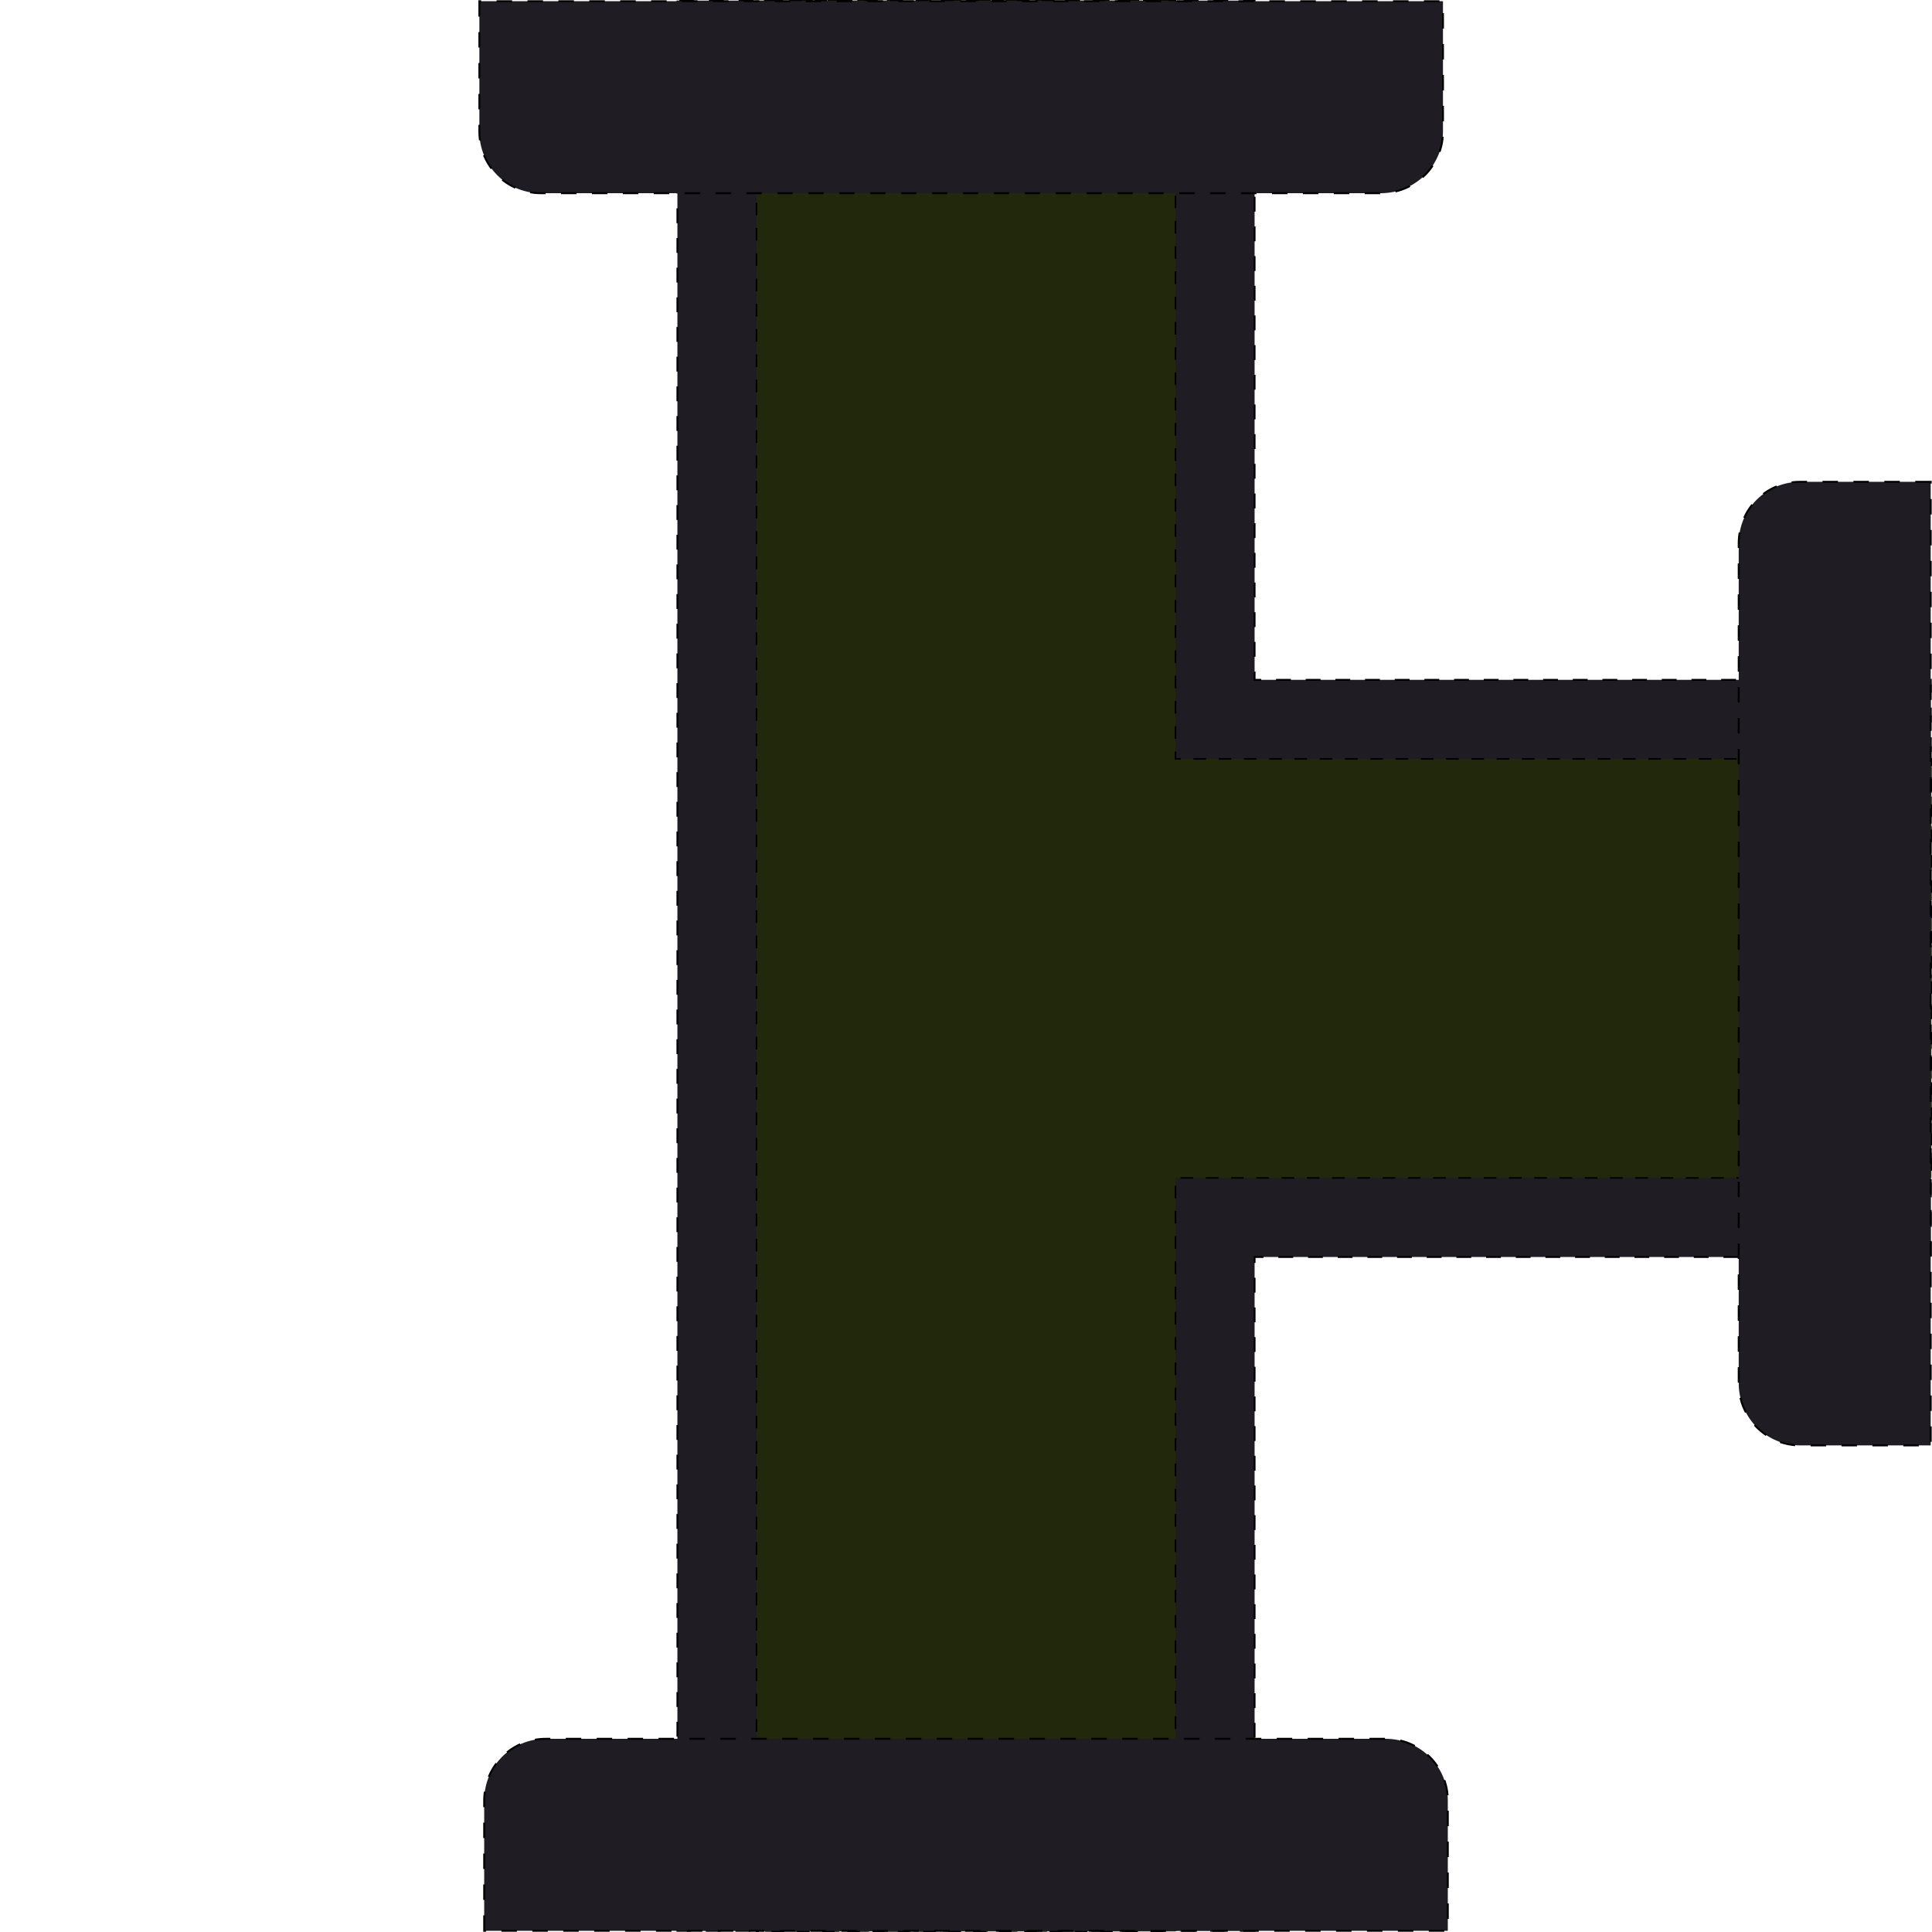
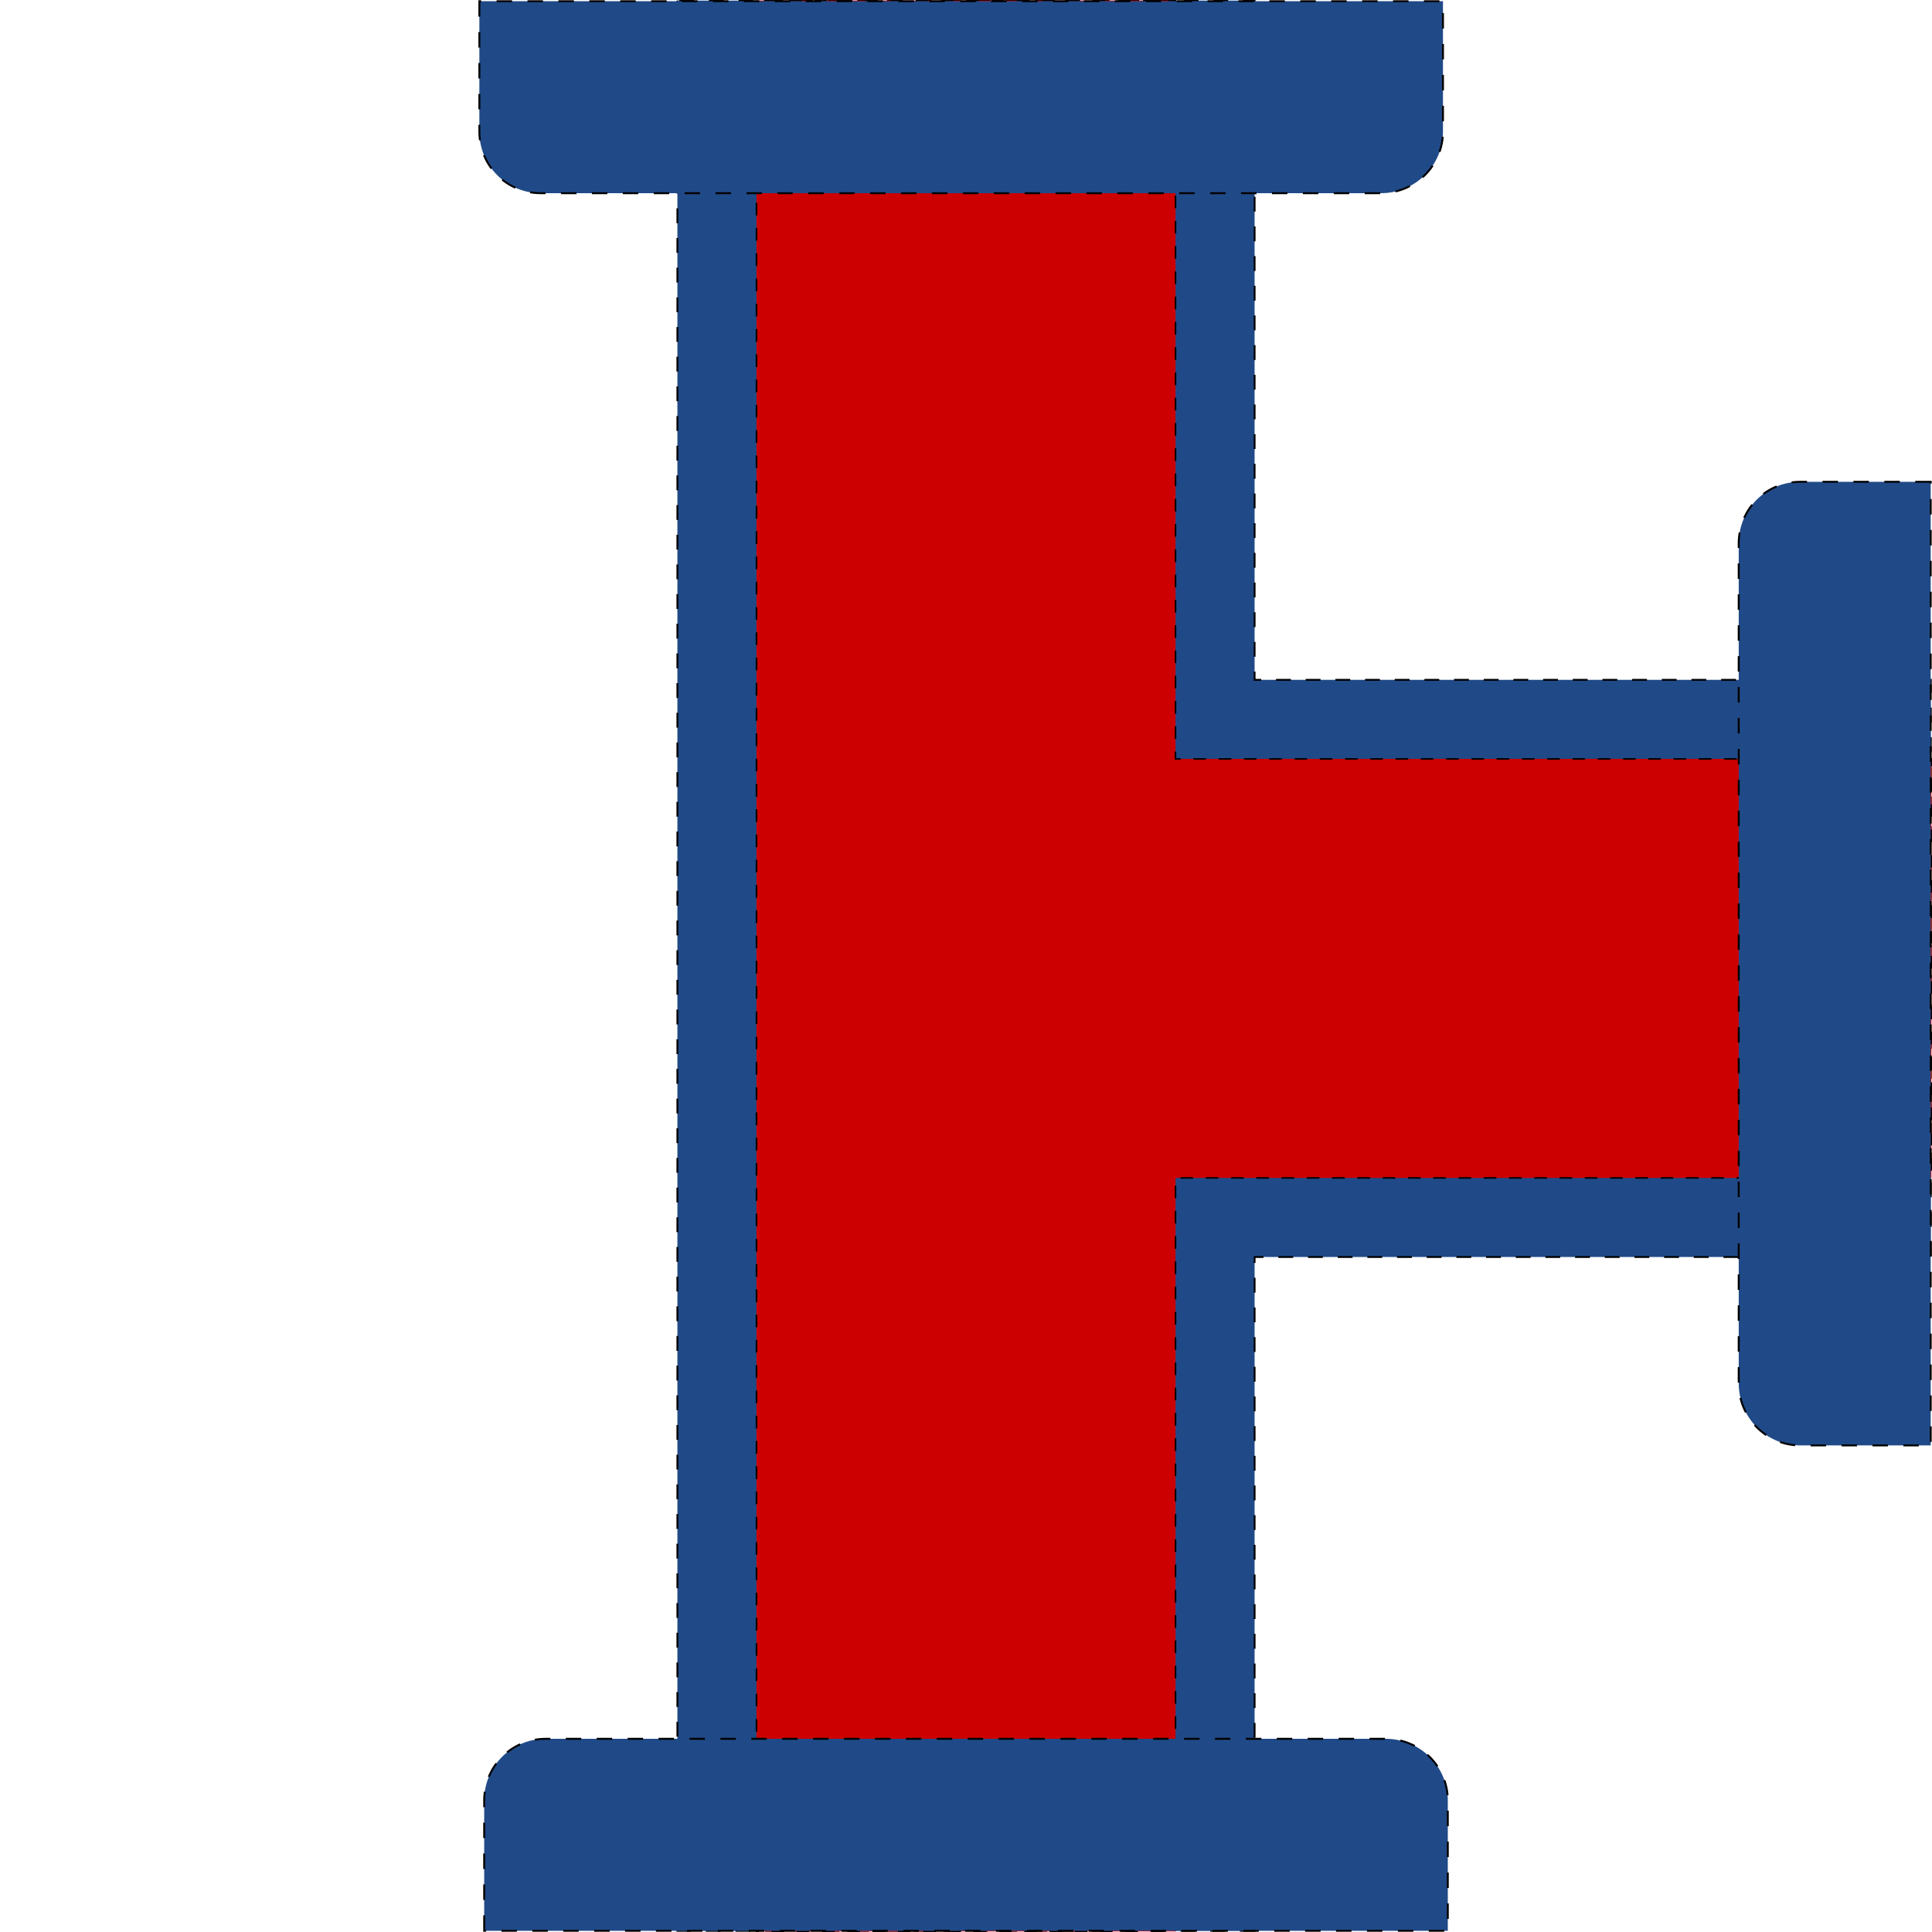
<svg xmlns="http://www.w3.org/2000/svg" width="100" height="100" id="svg3100" version="1.0">
  <defs id="defs3102">
    </defs>
  <g id="layer1">
-     <path style="fill:#1f1c24;fill-opacity:1;fill-rule:nonzero;stroke:#000000;stroke-width:0.096;stroke-miterlimit:4;stroke-opacity:1;stroke-dasharray:0.768, 0.768;stroke-dashoffset:0" d="M 35.062 0.031 L 35.062 99.938 L 64.938 99.938 L 64.938 65.062 L 99.938 65.062 L 99.938 35.188 L 64.938 35.188 L 64.938 0.031 L 35.062 0.031 z " id="rect2899" />
-     <path style="fill:#22280b;fill-opacity:1;fill-rule:nonzero;stroke:#000000;stroke-width:0.082;stroke-miterlimit:4;stroke-opacity:1;stroke-dasharray:0.654, 0.654;stroke-dashoffset:0;color:#000000;stroke-linecap:butt;stroke-linejoin:miter;marker:none;visibility:visible;display:inline;overflow:visible;enable-background:accumulate" d="M 39.156 0.031 L 39.156 99.969 L 60.844 99.969 L 60.844 60.969 L 99.969 60.969 L 99.969 39.281 L 60.844 39.281 L 60.844 0.031 L 39.156 0.031 z " id="rect6462" />
-     <path style="fill:#1f1c24;fill-opacity:1;fill-rule:nonzero;stroke:#000000;stroke-width:0.1;stroke-miterlimit:4;stroke-opacity:1;stroke-dasharray:0.8, 0.8;stroke-dashoffset:0" d="m 24.812,0.062 0,6.75 C 24.812,8.585 26.227,10 28,10 l 43.469,0 c 1.773,0 3.219,-1.415 3.219,-3.188 l 0,-6.75 -49.875,0 z" id="rect6436" />
-     <path style="fill:#1f1c24;fill-opacity:1;fill-rule:nonzero;stroke:#000000;stroke-width:0.1;stroke-miterlimit:4;stroke-opacity:1;stroke-dasharray:0.8, 0.8;stroke-dashoffset:0" d="m 25.062,99.938 0,-6.75 C 25.062,91.415 26.477,90 28.25,90 l 43.469,0 c 1.773,0 3.219,1.415 3.219,3.188 l 0,6.75 -49.875,0 z" id="rect6436-4" />
-     <path style="fill:#1f1c24;fill-opacity:1;fill-rule:nonzero;stroke:#000000;stroke-width:0.1;stroke-miterlimit:4;stroke-opacity:1;stroke-dasharray:0.8, 0.8;stroke-dashoffset:0" d="m 99.933,24.938 -6.75,0 c -1.773,0 -3.187,1.415 -3.187,3.188 l 0,43.469 c 0,1.773 1.415,3.219 3.187,3.219 l 6.75,0 0,-49.875 z" id="rect6436-45" />
+     <path style="fill:#204a87;fill-opacity:1;fill-rule:nonzero;stroke:#000000;stroke-width:0.096;stroke-miterlimit:4;stroke-opacity:1;stroke-dasharray:0.768, 0.768;stroke-dashoffset:0" d="M 35.062 0.031 L 35.062 99.938 L 64.938 99.938 L 64.938 65.062 L 99.938 65.062 L 99.938 35.188 L 64.938 35.188 L 64.938 0.031 L 35.062 0.031 z " id="rect2899" />
+     <path style="fill:#cc0000;fill-opacity:1;fill-rule:nonzero;stroke:#000000;stroke-width:0.082;stroke-miterlimit:4;stroke-opacity:1;stroke-dasharray:0.654, 0.654;stroke-dashoffset:0;color:#000000;stroke-linecap:butt;stroke-linejoin:miter;marker:none;visibility:visible;display:inline;overflow:visible;enable-background:accumulate" d="M 39.156 0.031 L 39.156 99.969 L 60.844 99.969 L 60.844 60.969 L 99.969 60.969 L 99.969 39.281 L 60.844 39.281 L 60.844 0.031 L 39.156 0.031 z " id="rect6462" />
+     <path style="fill:#204a87;fill-opacity:1;fill-rule:nonzero;stroke:#000000;stroke-width:0.1;stroke-miterlimit:4;stroke-opacity:1;stroke-dasharray:0.8, 0.8;stroke-dashoffset:0" d="m 24.812,0.062 0,6.75 C 24.812,8.585 26.227,10 28,10 l 43.469,0 c 1.773,0 3.219,-1.415 3.219,-3.188 l 0,-6.75 -49.875,0 z" id="rect6436" />
+     <path style="fill:#204a87;fill-opacity:1;fill-rule:nonzero;stroke:#000000;stroke-width:0.1;stroke-miterlimit:4;stroke-opacity:1;stroke-dasharray:0.8, 0.8;stroke-dashoffset:0" d="m 25.062,99.938 0,-6.75 C 25.062,91.415 26.477,90 28.25,90 l 43.469,0 c 1.773,0 3.219,1.415 3.219,3.188 l 0,6.75 -49.875,0 z" id="rect6436-4" />
+     <path style="fill:#204a87;fill-opacity:1;fill-rule:nonzero;stroke:#000000;stroke-width:0.1;stroke-miterlimit:4;stroke-opacity:1;stroke-dasharray:0.8, 0.8;stroke-dashoffset:0" d="m 99.933,24.938 -6.75,0 c -1.773,0 -3.187,1.415 -3.187,3.188 l 0,43.469 c 0,1.773 1.415,3.219 3.187,3.219 l 6.75,0 0,-49.875 z" id="rect6436-45" />
  </g>
</svg>
